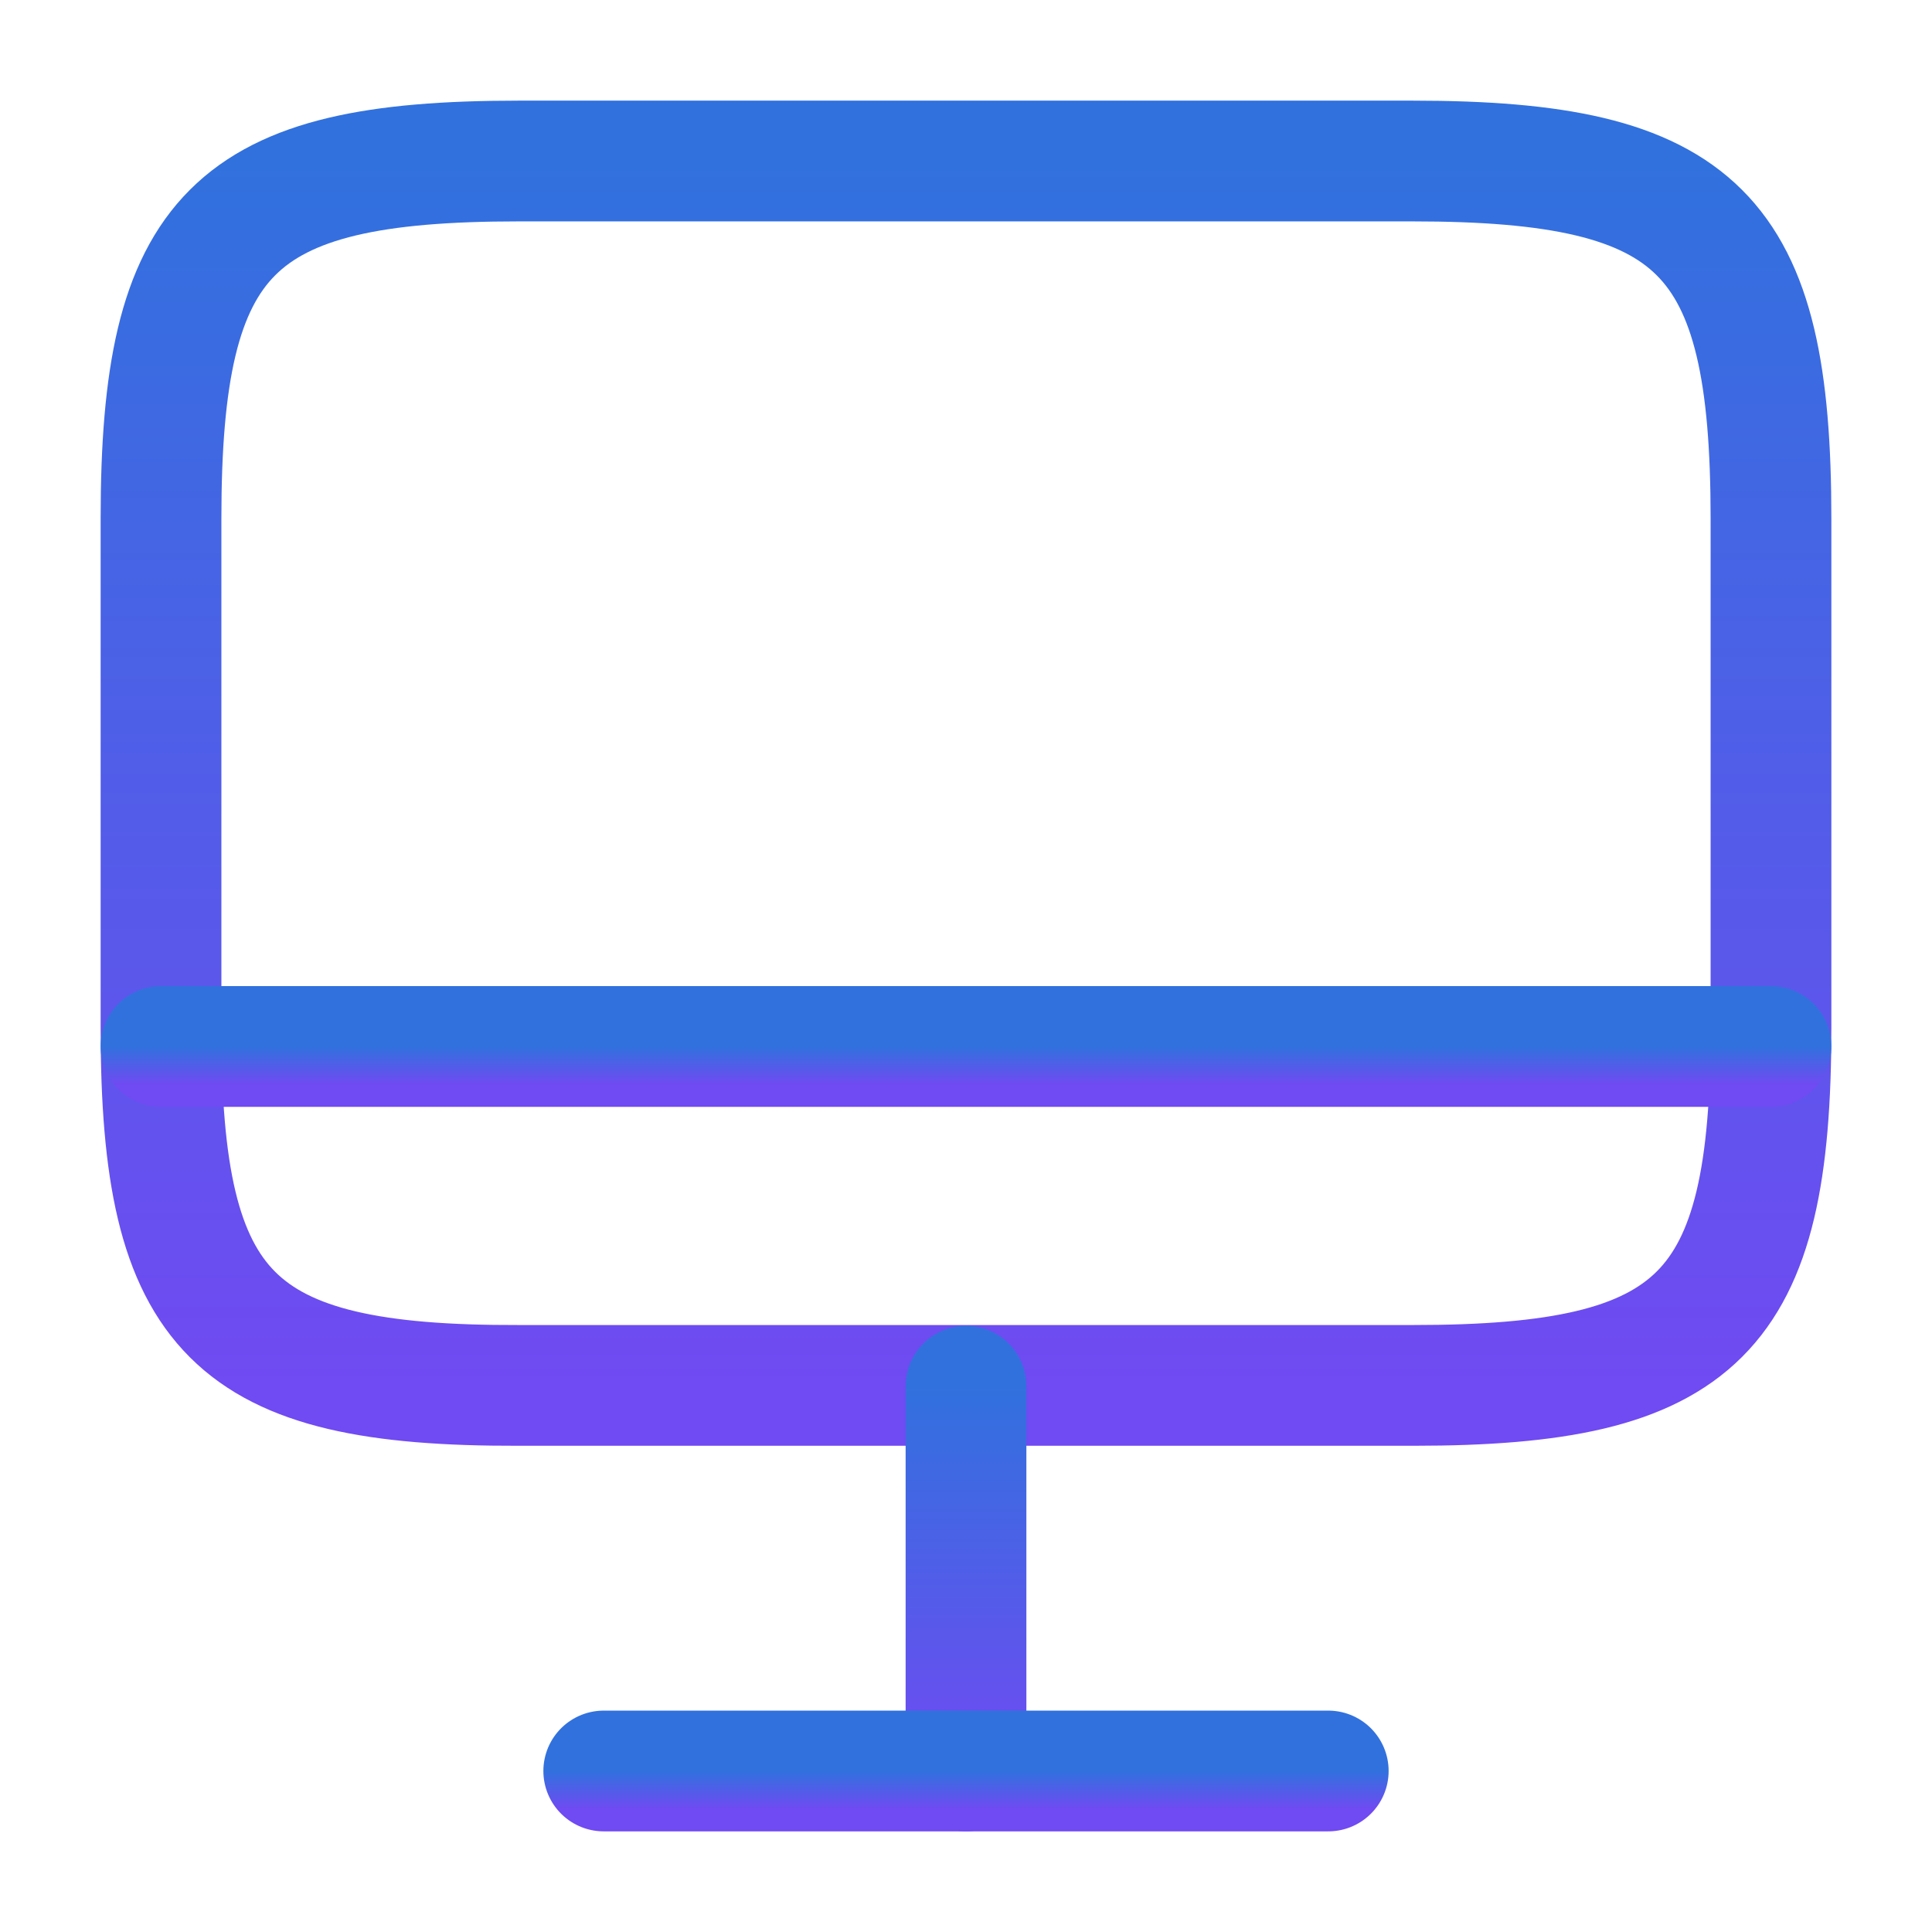
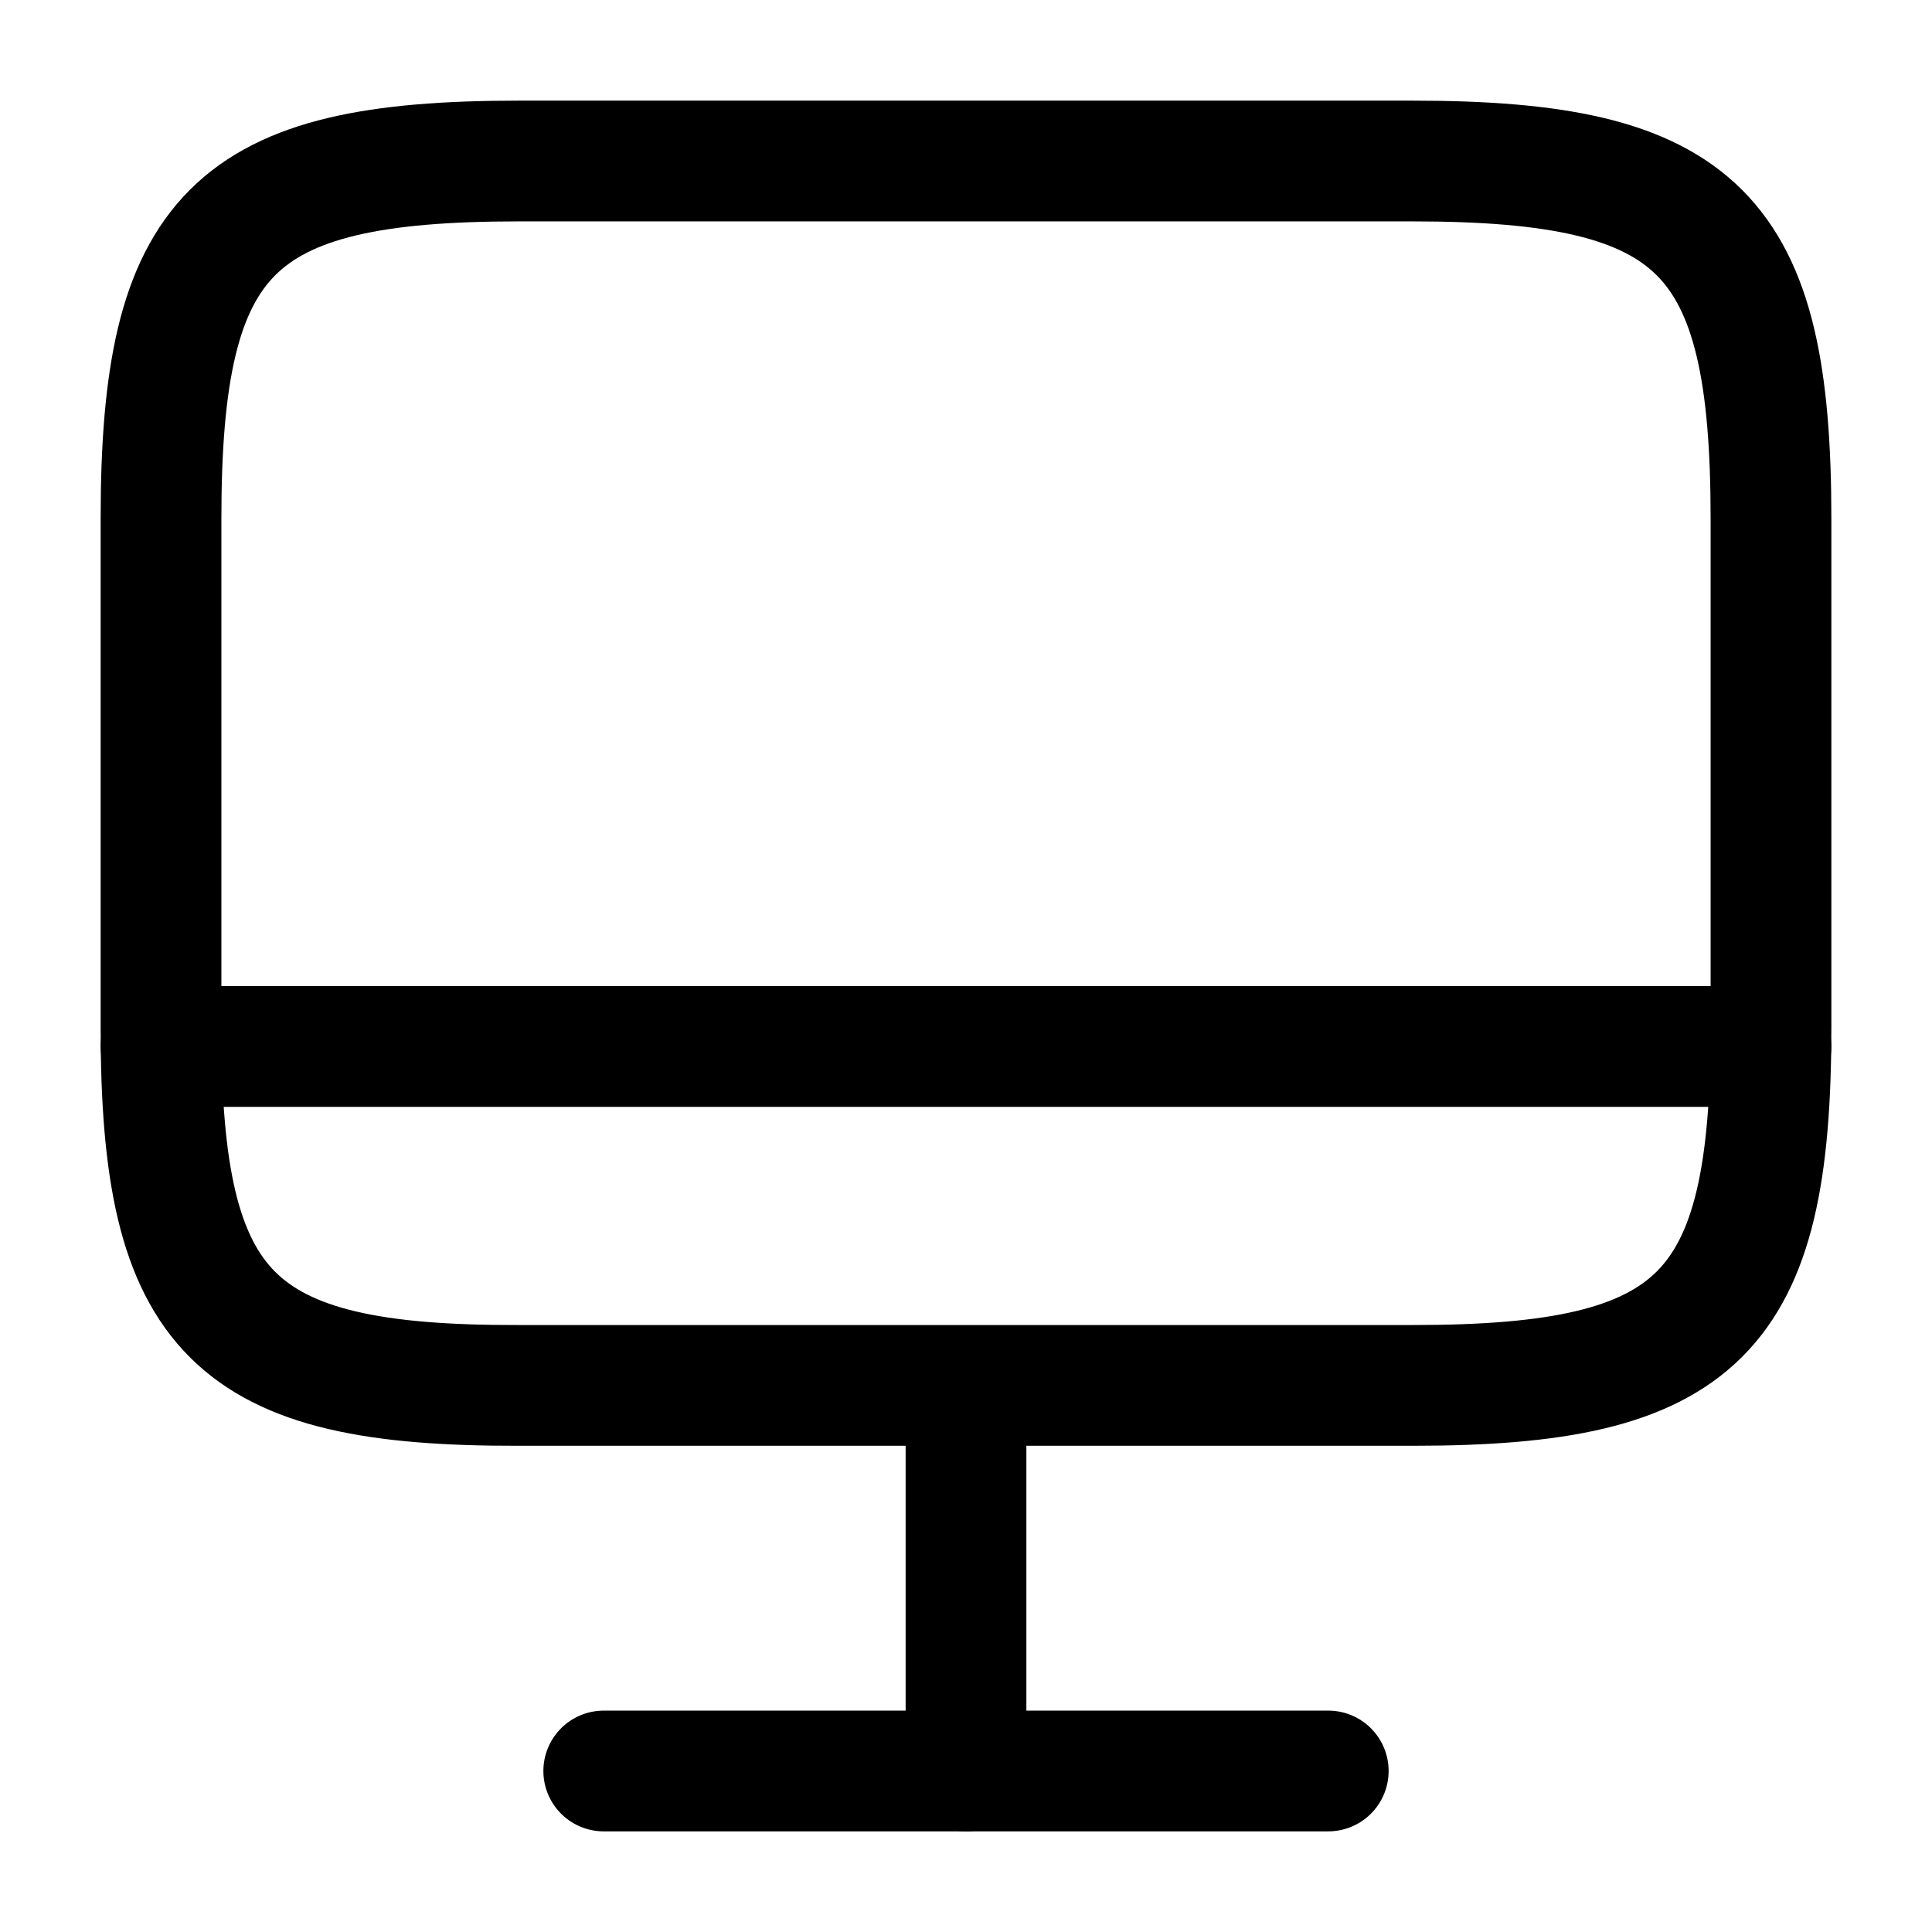
<svg xmlns="http://www.w3.org/2000/svg" width="50" height="50" viewBox="0 0 50 50" fill="none">
  <path d="M13.417 4.167H36.562C43.979 4.167 45.833 6.021 45.833 13.417V26.604C45.833 34.021 43.979 35.854 36.583 35.854H13.417C6.021 35.875 4.167 34.021 4.167 26.625V13.417C4.167 6.021 6.021 4.167 13.417 4.167Z" stroke="url(#paint0_linear_3001_72)" stroke-width="3.125" stroke-linecap="round" stroke-linejoin="round" />
  <path d="M25 35.875V45.833" stroke="url(#paint1_linear_3001_72)" stroke-width="3.125" stroke-linecap="round" stroke-linejoin="round" />
  <path d="M4.167 27.083H45.833" stroke="url(#paint2_linear_3001_72)" stroke-width="3.125" stroke-linecap="round" stroke-linejoin="round" />
  <path d="M15.625 45.833H34.375" stroke="url(#paint3_linear_3001_72)" stroke-width="3.125" stroke-linecap="round" stroke-linejoin="round" />
  <defs>
    <linearGradient id="paint0_linear_3001_72" x1="25" y1="4.167" x2="25" y2="35.854" gradientUnits="userSpaceOnUse">
-       <stop stop-color="#3171DE" />
-       <stop offset="1" stop-color="#704AF2" />
+       <stop stopColor="#3171DE" />
+       <stop offset="1" stopColor="#704AF2" />
    </linearGradient>
    <linearGradient id="paint1_linear_3001_72" x1="25.5" y1="35.875" x2="25.5" y2="45.833" gradientUnits="userSpaceOnUse">
-       <stop stop-color="#3171DE" />
-       <stop offset="1" stop-color="#704AF2" />
+       <stop stopColor="#3171DE" />
+       <stop offset="1" stopColor="#704AF2" />
    </linearGradient>
    <linearGradient id="paint2_linear_3001_72" x1="25" y1="27.083" x2="25" y2="28.083" gradientUnits="userSpaceOnUse">
-       <stop stop-color="#3171DE" />
-       <stop offset="1" stop-color="#704AF2" />
+       <stop stopColor="#3171DE" />
+       <stop offset="1" stopColor="#704AF2" />
    </linearGradient>
    <linearGradient id="paint3_linear_3001_72" x1="25" y1="45.833" x2="25" y2="46.833" gradientUnits="userSpaceOnUse">
-       <stop stop-color="#3171DE" />
-       <stop offset="1" stop-color="#704AF2" />
+       <stop stopColor="#3171DE" />
+       <stop offset="1" stopColor="#704AF2" />
    </linearGradient>
  </defs>
</svg>
